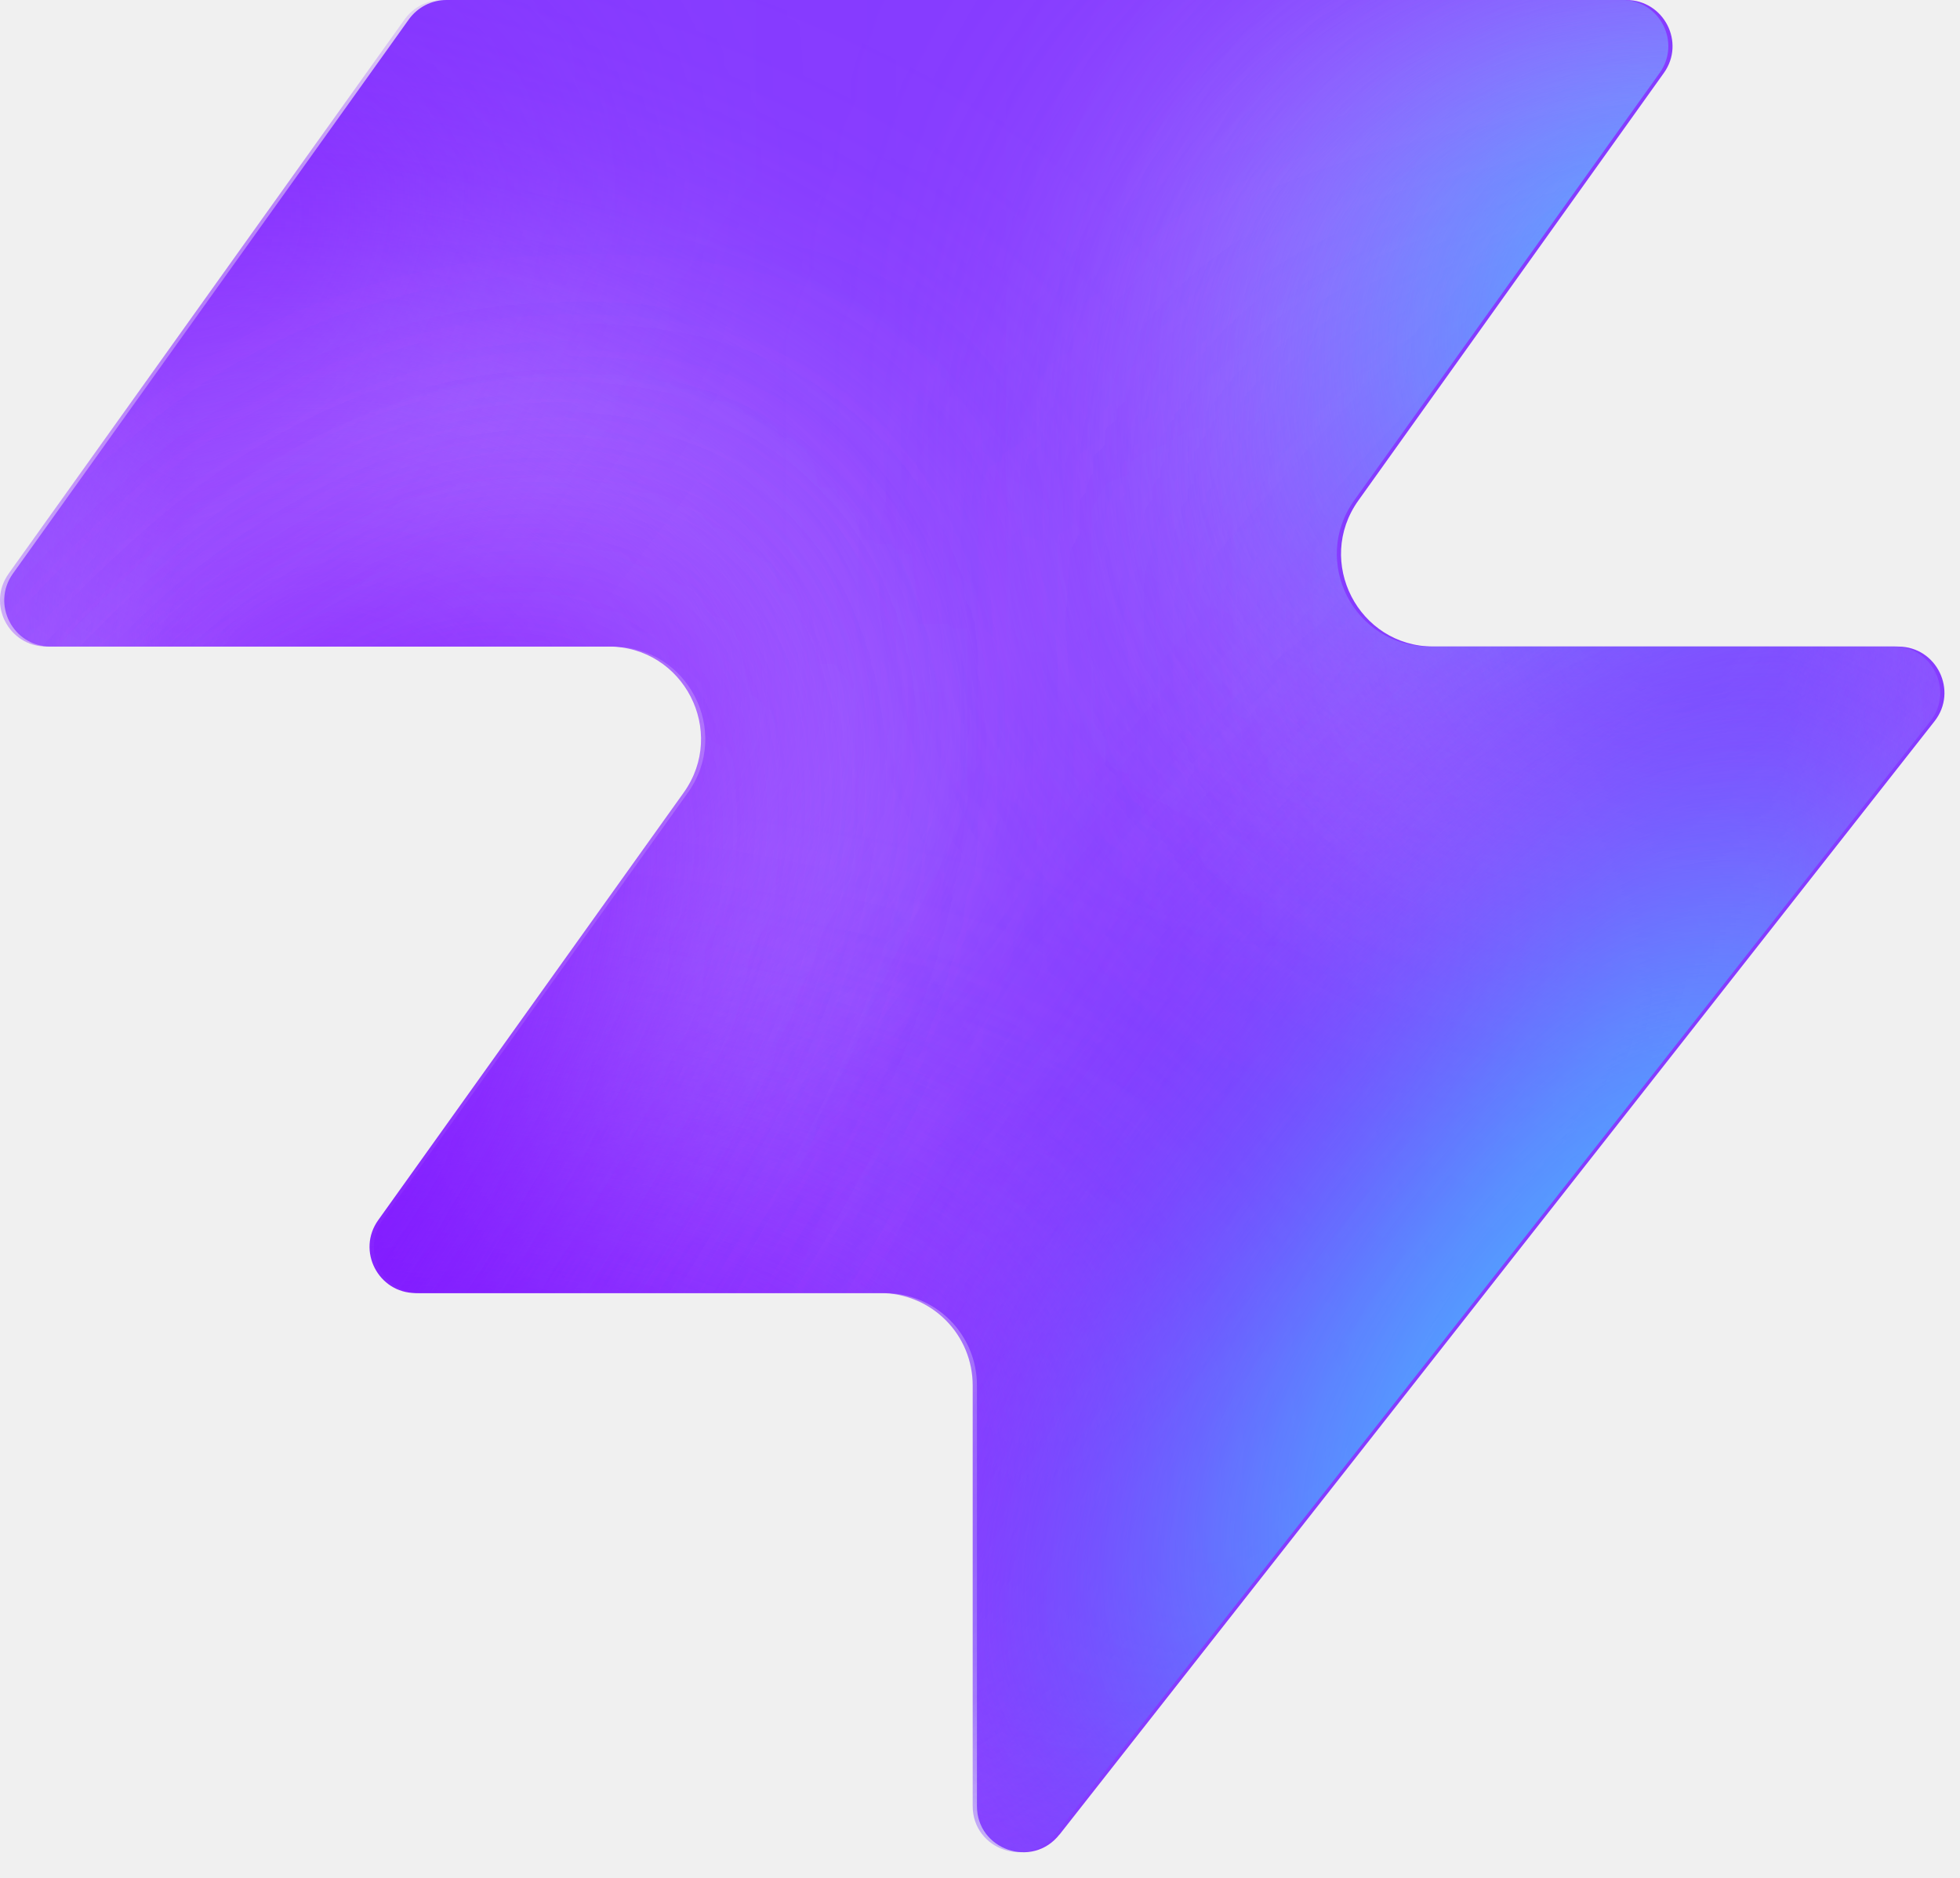
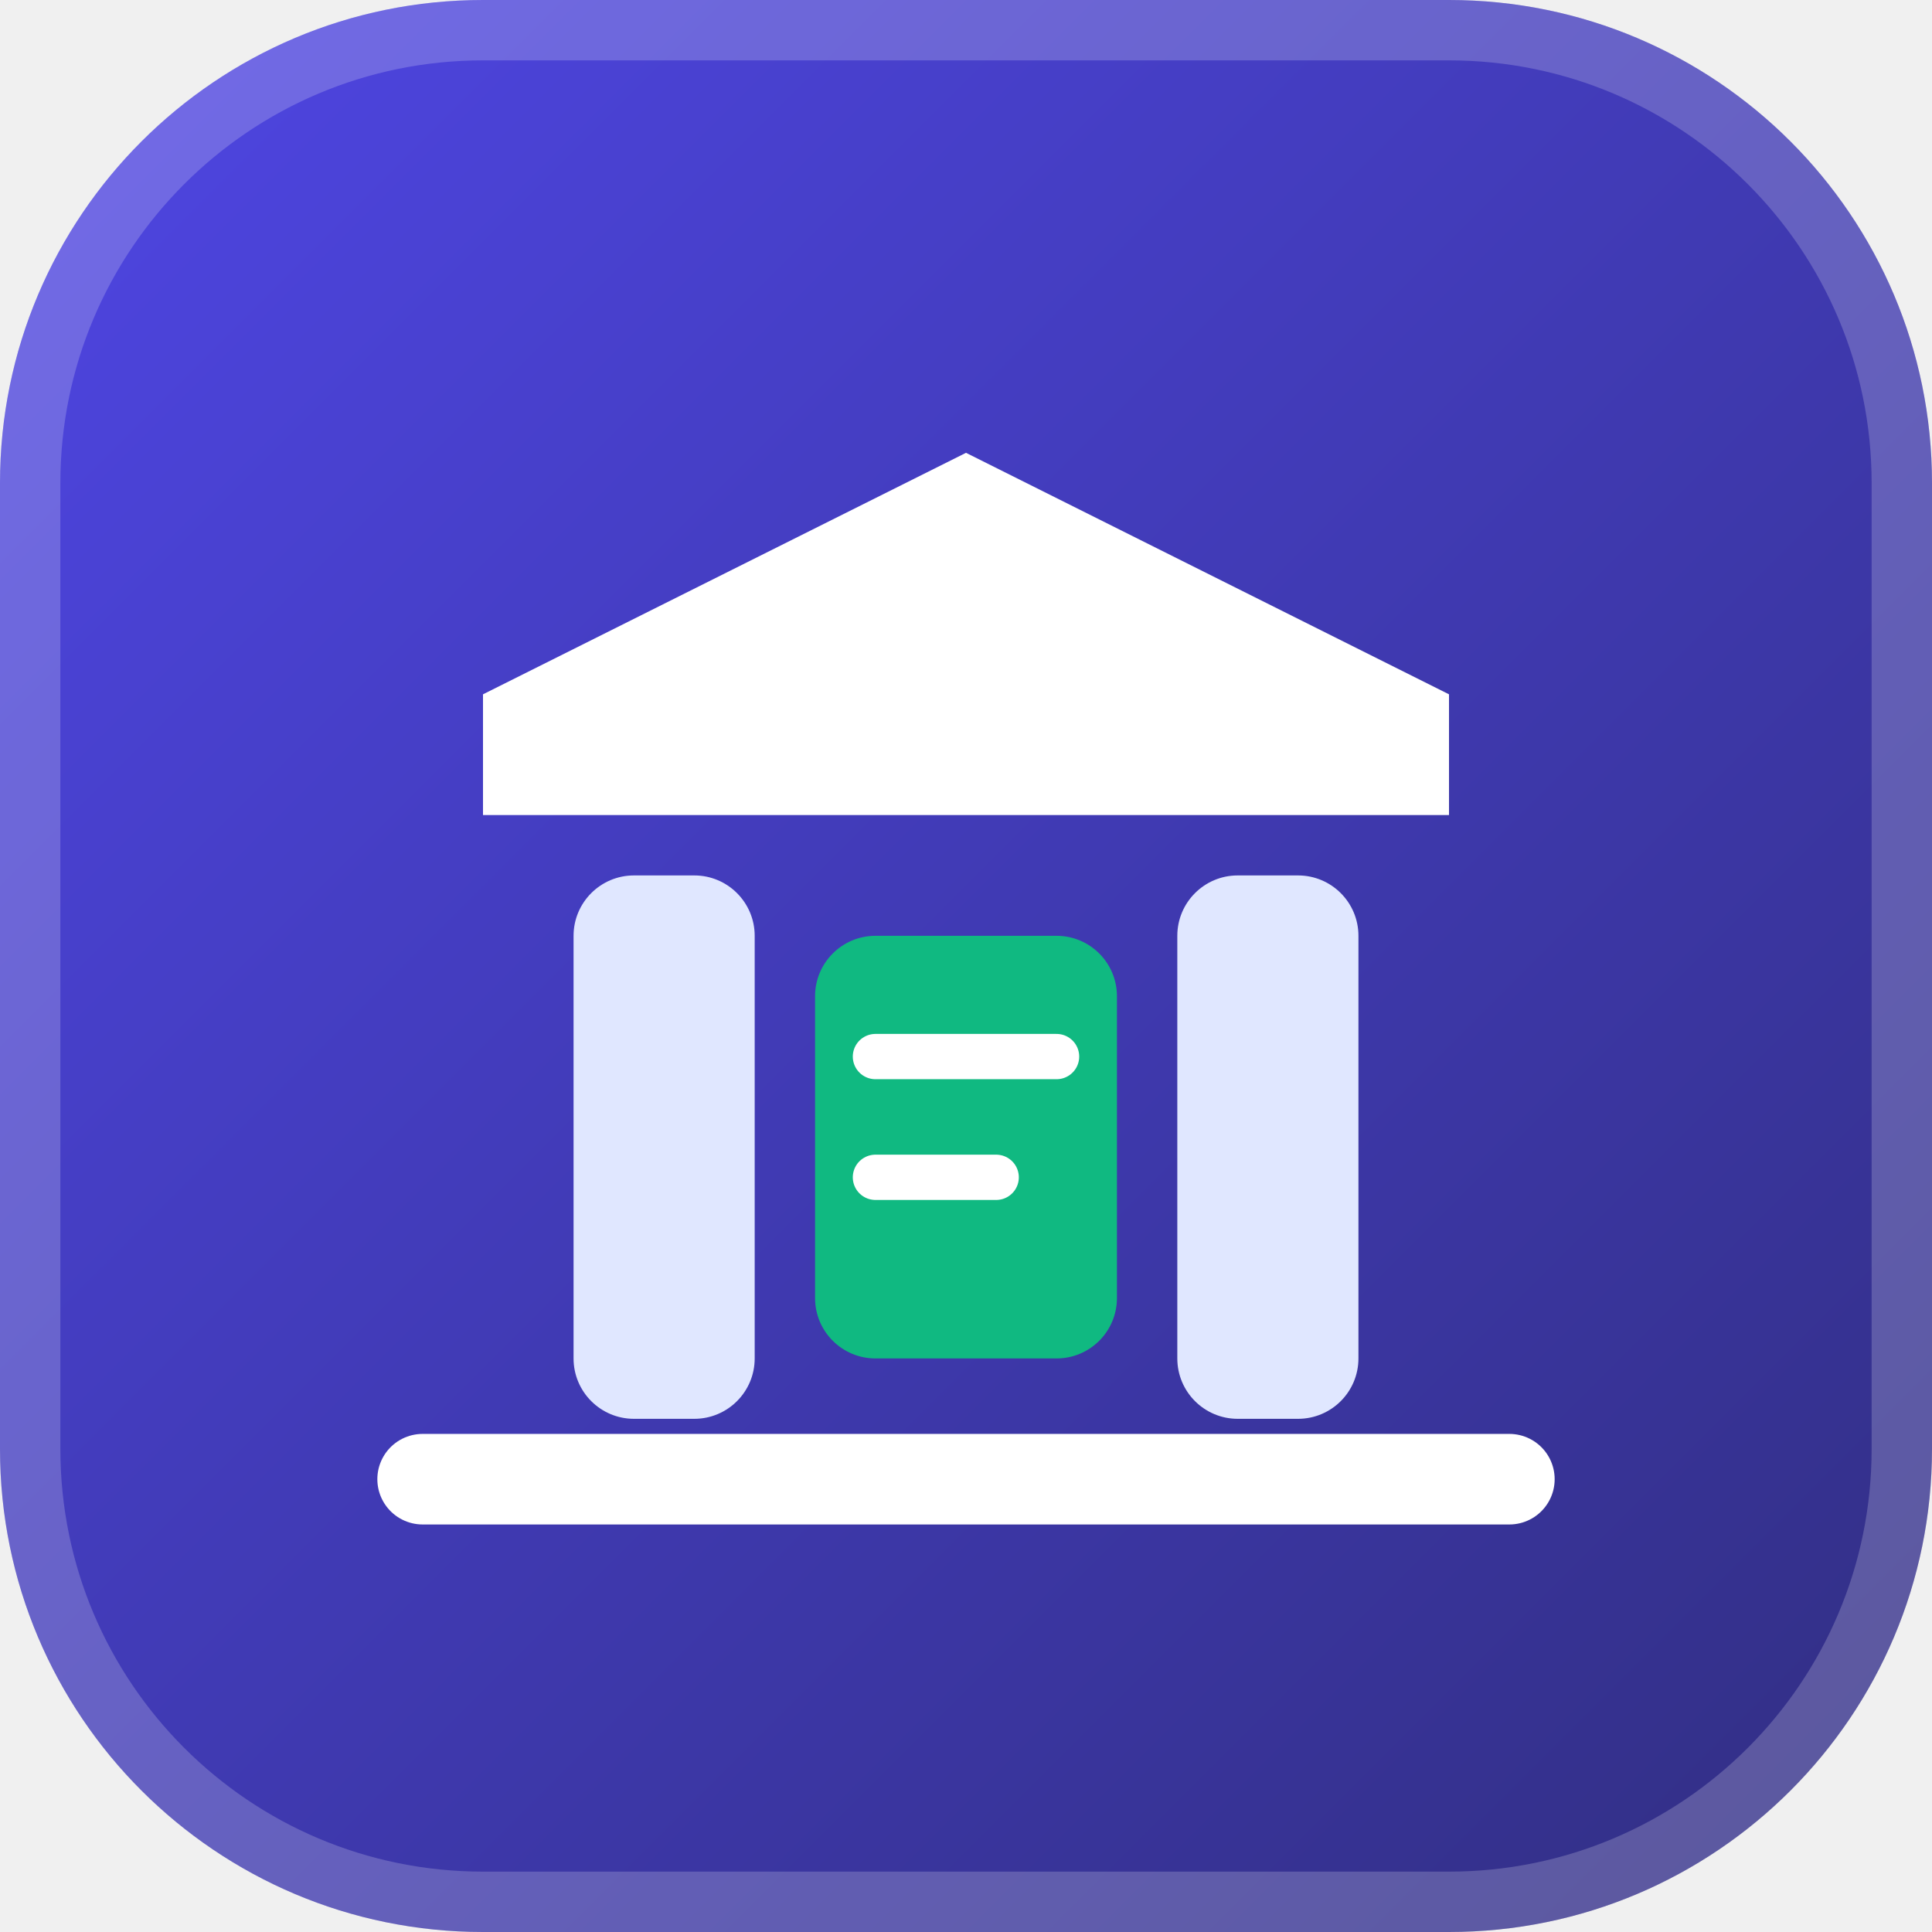
- <svg xmlns="http://www.w3.org/2000/svg" width="48" height="46" fill="none" viewBox="0 0 48 46">
-   <path fill="#863bff" d="M25.946 44.938c-.664.845-2.021.375-2.021-.698V33.937a2.26 2.26 0 0 0-2.262-2.262H10.287c-.92 0-1.456-1.04-.92-1.788l7.48-10.471c1.07-1.497 0-3.578-1.842-3.578H1.237c-.92 0-1.456-1.04-.92-1.788L10.013.474c.214-.297.556-.474.92-.474h28.894c.92 0 1.456 1.04.92 1.788l-7.48 10.471c-1.07 1.498 0 3.579 1.842 3.579h11.377c.943 0 1.473 1.088.89 1.83L25.947 44.94z" style="fill:#863bff;fill:color(display-p3 .525 .23 1);fill-opacity:1" />
-   <mask id="a" width="48" height="46" x="0" y="0" maskUnits="userSpaceOnUse" style="mask-type:alpha">
-     <path fill="#000" d="M25.842 44.938c-.664.844-2.021.375-2.021-.698V33.937a2.26 2.26 0 0 0-2.262-2.262H10.183c-.92 0-1.456-1.04-.92-1.788l7.48-10.471c1.07-1.498 0-3.579-1.842-3.579H1.133c-.92 0-1.456-1.04-.92-1.787L9.91.473c.214-.297.556-.474.92-.474h28.894c.92 0 1.456 1.04.92 1.788l-7.48 10.471c-1.07 1.498 0 3.578 1.842 3.578h11.377c.943 0 1.473 1.088.89 1.832L25.843 44.94z" style="fill:#000;fill-opacity:1" />
-   </mask>
-   <g mask="url(#a)">
-     <g filter="url(#b)">
-       <ellipse cx="5.508" cy="14.704" fill="#ede6ff" rx="5.508" ry="14.704" style="fill:#ede6ff;fill:color(display-p3 .927 .903 1);fill-opacity:1" transform="matrix(.00324 1 1 -.00324 -4.47 31.516)" />
-     </g>
-     <g filter="url(#c)">
-       <ellipse cx="10.399" cy="29.851" fill="#ede6ff" rx="10.399" ry="29.851" style="fill:#ede6ff;fill:color(display-p3 .927 .903 1);fill-opacity:1" transform="matrix(.00324 1 1 -.00324 -39.328 7.883)" />
-     </g>
-     <g filter="url(#d)">
-       <ellipse cx="5.508" cy="30.487" fill="#7e14ff" rx="5.508" ry="30.487" style="fill:#7e14ff;fill:color(display-p3 .492 .077 1);fill-opacity:1" transform="rotate(89.814 -25.913 -14.639)scale(1 -1)" />
-     </g>
-     <g filter="url(#e)">
-       <ellipse cx="5.508" cy="30.599" fill="#7e14ff" rx="5.508" ry="30.599" style="fill:#7e14ff;fill:color(display-p3 .492 .077 1);fill-opacity:1" transform="rotate(89.814 -32.644 -3.334)scale(1 -1)" />
-     </g>
-     <g filter="url(#f)">
-       <ellipse cx="5.508" cy="30.599" fill="#7e14ff" rx="5.508" ry="30.599" style="fill:#7e14ff;fill:color(display-p3 .492 .077 1);fill-opacity:1" transform="matrix(.00324 1 1 -.00324 -34.34 30.47)" />
-     </g>
-     <g filter="url(#g)">
-       <ellipse cx="14.072" cy="22.078" fill="#ede6ff" rx="14.072" ry="22.078" style="fill:#ede6ff;fill:color(display-p3 .927 .903 1);fill-opacity:1" transform="rotate(93.35 24.506 48.493)scale(-1 1)" />
-     </g>
-     <g filter="url(#h)">
-       <ellipse cx="3.47" cy="21.501" fill="#7e14ff" rx="3.47" ry="21.501" style="fill:#7e14ff;fill:color(display-p3 .492 .077 1);fill-opacity:1" transform="rotate(89.009 28.708 47.59)scale(-1 1)" />
-     </g>
-     <g filter="url(#i)">
-       <ellipse cx="3.47" cy="21.501" fill="#7e14ff" rx="3.47" ry="21.501" style="fill:#7e14ff;fill:color(display-p3 .492 .077 1);fill-opacity:1" transform="rotate(89.009 28.708 47.59)scale(-1 1)" />
-     </g>
-     <g filter="url(#j)">
-       <ellipse cx=".387" cy="8.972" fill="#7e14ff" rx="4.407" ry="29.108" style="fill:#7e14ff;fill:color(display-p3 .492 .077 1);fill-opacity:1" transform="rotate(39.51 .387 8.972)" />
-     </g>
-     <g filter="url(#k)">
-       <ellipse cx="47.523" cy="-6.092" fill="#7e14ff" rx="4.407" ry="29.108" style="fill:#7e14ff;fill:color(display-p3 .492 .077 1);fill-opacity:1" transform="rotate(37.892 47.523 -6.092)" />
-     </g>
-     <g filter="url(#l)">
-       <ellipse cx="41.412" cy="6.333" fill="#47bfff" rx="5.971" ry="9.665" style="fill:#47bfff;fill:color(display-p3 .28 .748 1);fill-opacity:1" transform="rotate(37.892 41.412 6.333)" />
-     </g>
-     <g filter="url(#m)">
-       <ellipse cx="-1.879" cy="38.332" fill="#7e14ff" rx="4.407" ry="29.108" style="fill:#7e14ff;fill:color(display-p3 .492 .077 1);fill-opacity:1" transform="rotate(37.892 -1.88 38.332)" />
-     </g>
-     <g filter="url(#n)">
-       <ellipse cx="-1.879" cy="38.332" fill="#7e14ff" rx="4.407" ry="29.108" style="fill:#7e14ff;fill:color(display-p3 .492 .077 1);fill-opacity:1" transform="rotate(37.892 -1.88 38.332)" />
-     </g>
-     <g filter="url(#o)">
-       <ellipse cx="35.651" cy="29.907" fill="#7e14ff" rx="4.407" ry="29.108" style="fill:#7e14ff;fill:color(display-p3 .492 .077 1);fill-opacity:1" transform="rotate(37.892 35.651 29.907)" />
-     </g>
-     <g filter="url(#p)">
-       <ellipse cx="38.418" cy="32.4" fill="#47bfff" rx="5.971" ry="15.297" style="fill:#47bfff;fill:color(display-p3 .28 .748 1);fill-opacity:1" transform="rotate(37.892 38.418 32.4)" />
-     </g>
-   </g>
+ <svg xmlns="http://www.w3.org/2000/svg" viewBox="0 0 64 64" fill="none">
+   <rect width="64" height="64" rx="16" fill="url(#bgGrad)" />
+   <rect x="1" y="1" width="62" height="62" rx="15" stroke="rgba(255,255,255,0.2)" stroke-width="2" />
+   <path d="M16 23 L32 15 L48 23 L48 27 L16 27 Z" fill="#ffffff" />
+   <rect x="19" y="29" width="6" height="18" rx="2" fill="#e0e7ff" />
+   <rect x="39" y="29" width="6" height="18" rx="2" fill="#e0e7ff" />
+   <rect x="27" y="31" width="10" height="14" rx="2" fill="#10b981" />
+   <path d="M29 35 L35 35 M29 39 L33 39" stroke="#ffffff" stroke-width="1.5" stroke-linecap="round" />
+   <path d="M14 49 L50 49" stroke="#ffffff" stroke-width="3" stroke-linecap="round" />
  <defs>
-     <filter id="b" width="60.045" height="41.654" x="-19.77" y="16.149" color-interpolation-filters="sRGB" filterUnits="userSpaceOnUse">
-       <feFlood flood-opacity="0" result="BackgroundImageFix" />
-       <feBlend in="SourceGraphic" in2="BackgroundImageFix" result="shape" />
-       <feGaussianBlur result="effect1_foregroundBlur_2002_17158" stdDeviation="7.659" />
-     </filter>
-     <filter id="c" width="90.34" height="51.437" x="-54.613" y="-7.533" color-interpolation-filters="sRGB" filterUnits="userSpaceOnUse">
-       <feFlood flood-opacity="0" result="BackgroundImageFix" />
-       <feBlend in="SourceGraphic" in2="BackgroundImageFix" result="shape" />
-       <feGaussianBlur result="effect1_foregroundBlur_2002_17158" stdDeviation="7.659" />
-     </filter>
-     <filter id="d" width="79.355" height="29.4" x="-49.64" y="2.03" color-interpolation-filters="sRGB" filterUnits="userSpaceOnUse">
-       <feFlood flood-opacity="0" result="BackgroundImageFix" />
-       <feBlend in="SourceGraphic" in2="BackgroundImageFix" result="shape" />
-       <feGaussianBlur result="effect1_foregroundBlur_2002_17158" stdDeviation="4.596" />
-     </filter>
-     <filter id="e" width="79.579" height="29.4" x="-45.045" y="20.029" color-interpolation-filters="sRGB" filterUnits="userSpaceOnUse">
-       <feFlood flood-opacity="0" result="BackgroundImageFix" />
-       <feBlend in="SourceGraphic" in2="BackgroundImageFix" result="shape" />
-       <feGaussianBlur result="effect1_foregroundBlur_2002_17158" stdDeviation="4.596" />
-     </filter>
-     <filter id="f" width="79.579" height="29.4" x="-43.513" y="21.178" color-interpolation-filters="sRGB" filterUnits="userSpaceOnUse">
-       <feFlood flood-opacity="0" result="BackgroundImageFix" />
-       <feBlend in="SourceGraphic" in2="BackgroundImageFix" result="shape" />
-       <feGaussianBlur result="effect1_foregroundBlur_2002_17158" stdDeviation="4.596" />
-     </filter>
-     <filter id="g" width="74.749" height="58.852" x="15.756" y="-17.901" color-interpolation-filters="sRGB" filterUnits="userSpaceOnUse">
-       <feFlood flood-opacity="0" result="BackgroundImageFix" />
-       <feBlend in="SourceGraphic" in2="BackgroundImageFix" result="shape" />
-       <feGaussianBlur result="effect1_foregroundBlur_2002_17158" stdDeviation="7.659" />
-     </filter>
-     <filter id="h" width="61.377" height="25.362" x="23.548" y="2.284" color-interpolation-filters="sRGB" filterUnits="userSpaceOnUse">
-       <feFlood flood-opacity="0" result="BackgroundImageFix" />
-       <feBlend in="SourceGraphic" in2="BackgroundImageFix" result="shape" />
-       <feGaussianBlur result="effect1_foregroundBlur_2002_17158" stdDeviation="4.596" />
-     </filter>
-     <filter id="i" width="61.377" height="25.362" x="23.548" y="2.284" color-interpolation-filters="sRGB" filterUnits="userSpaceOnUse">
-       <feFlood flood-opacity="0" result="BackgroundImageFix" />
-       <feBlend in="SourceGraphic" in2="BackgroundImageFix" result="shape" />
-       <feGaussianBlur result="effect1_foregroundBlur_2002_17158" stdDeviation="4.596" />
-     </filter>
-     <filter id="j" width="56.045" height="63.649" x="-27.636" y="-22.853" color-interpolation-filters="sRGB" filterUnits="userSpaceOnUse">
-       <feFlood flood-opacity="0" result="BackgroundImageFix" />
-       <feBlend in="SourceGraphic" in2="BackgroundImageFix" result="shape" />
-       <feGaussianBlur result="effect1_foregroundBlur_2002_17158" stdDeviation="4.596" />
-     </filter>
-     <filter id="k" width="54.814" height="64.646" x="20.116" y="-38.415" color-interpolation-filters="sRGB" filterUnits="userSpaceOnUse">
-       <feFlood flood-opacity="0" result="BackgroundImageFix" />
-       <feBlend in="SourceGraphic" in2="BackgroundImageFix" result="shape" />
-       <feGaussianBlur result="effect1_foregroundBlur_2002_17158" stdDeviation="4.596" />
-     </filter>
-     <filter id="l" width="33.541" height="35.313" x="24.641" y="-11.323" color-interpolation-filters="sRGB" filterUnits="userSpaceOnUse">
-       <feFlood flood-opacity="0" result="BackgroundImageFix" />
-       <feBlend in="SourceGraphic" in2="BackgroundImageFix" result="shape" />
-       <feGaussianBlur result="effect1_foregroundBlur_2002_17158" stdDeviation="4.596" />
-     </filter>
-     <filter id="m" width="54.814" height="64.646" x="-29.286" y="6.009" color-interpolation-filters="sRGB" filterUnits="userSpaceOnUse">
-       <feFlood flood-opacity="0" result="BackgroundImageFix" />
-       <feBlend in="SourceGraphic" in2="BackgroundImageFix" result="shape" />
-       <feGaussianBlur result="effect1_foregroundBlur_2002_17158" stdDeviation="4.596" />
-     </filter>
-     <filter id="n" width="54.814" height="64.646" x="-29.286" y="6.009" color-interpolation-filters="sRGB" filterUnits="userSpaceOnUse">
-       <feFlood flood-opacity="0" result="BackgroundImageFix" />
-       <feBlend in="SourceGraphic" in2="BackgroundImageFix" result="shape" />
-       <feGaussianBlur result="effect1_foregroundBlur_2002_17158" stdDeviation="4.596" />
-     </filter>
-     <filter id="o" width="54.814" height="64.646" x="8.244" y="-2.416" color-interpolation-filters="sRGB" filterUnits="userSpaceOnUse">
-       <feFlood flood-opacity="0" result="BackgroundImageFix" />
-       <feBlend in="SourceGraphic" in2="BackgroundImageFix" result="shape" />
-       <feGaussianBlur result="effect1_foregroundBlur_2002_17158" stdDeviation="4.596" />
-     </filter>
-     <filter id="p" width="39.409" height="43.623" x="18.713" y="10.588" color-interpolation-filters="sRGB" filterUnits="userSpaceOnUse">
-       <feFlood flood-opacity="0" result="BackgroundImageFix" />
-       <feBlend in="SourceGraphic" in2="BackgroundImageFix" result="shape" />
-       <feGaussianBlur result="effect1_foregroundBlur_2002_17158" stdDeviation="4.596" />
-     </filter>
+     <linearGradient id="bgGrad" x1="0" y1="0" x2="64" y2="64" gradientUnits="userSpaceOnUse">
+       <stop stop-color="#4f46e5" />
+       <stop offset="1" stop-color="#312e81" />
+     </linearGradient>
  </defs>
</svg>
